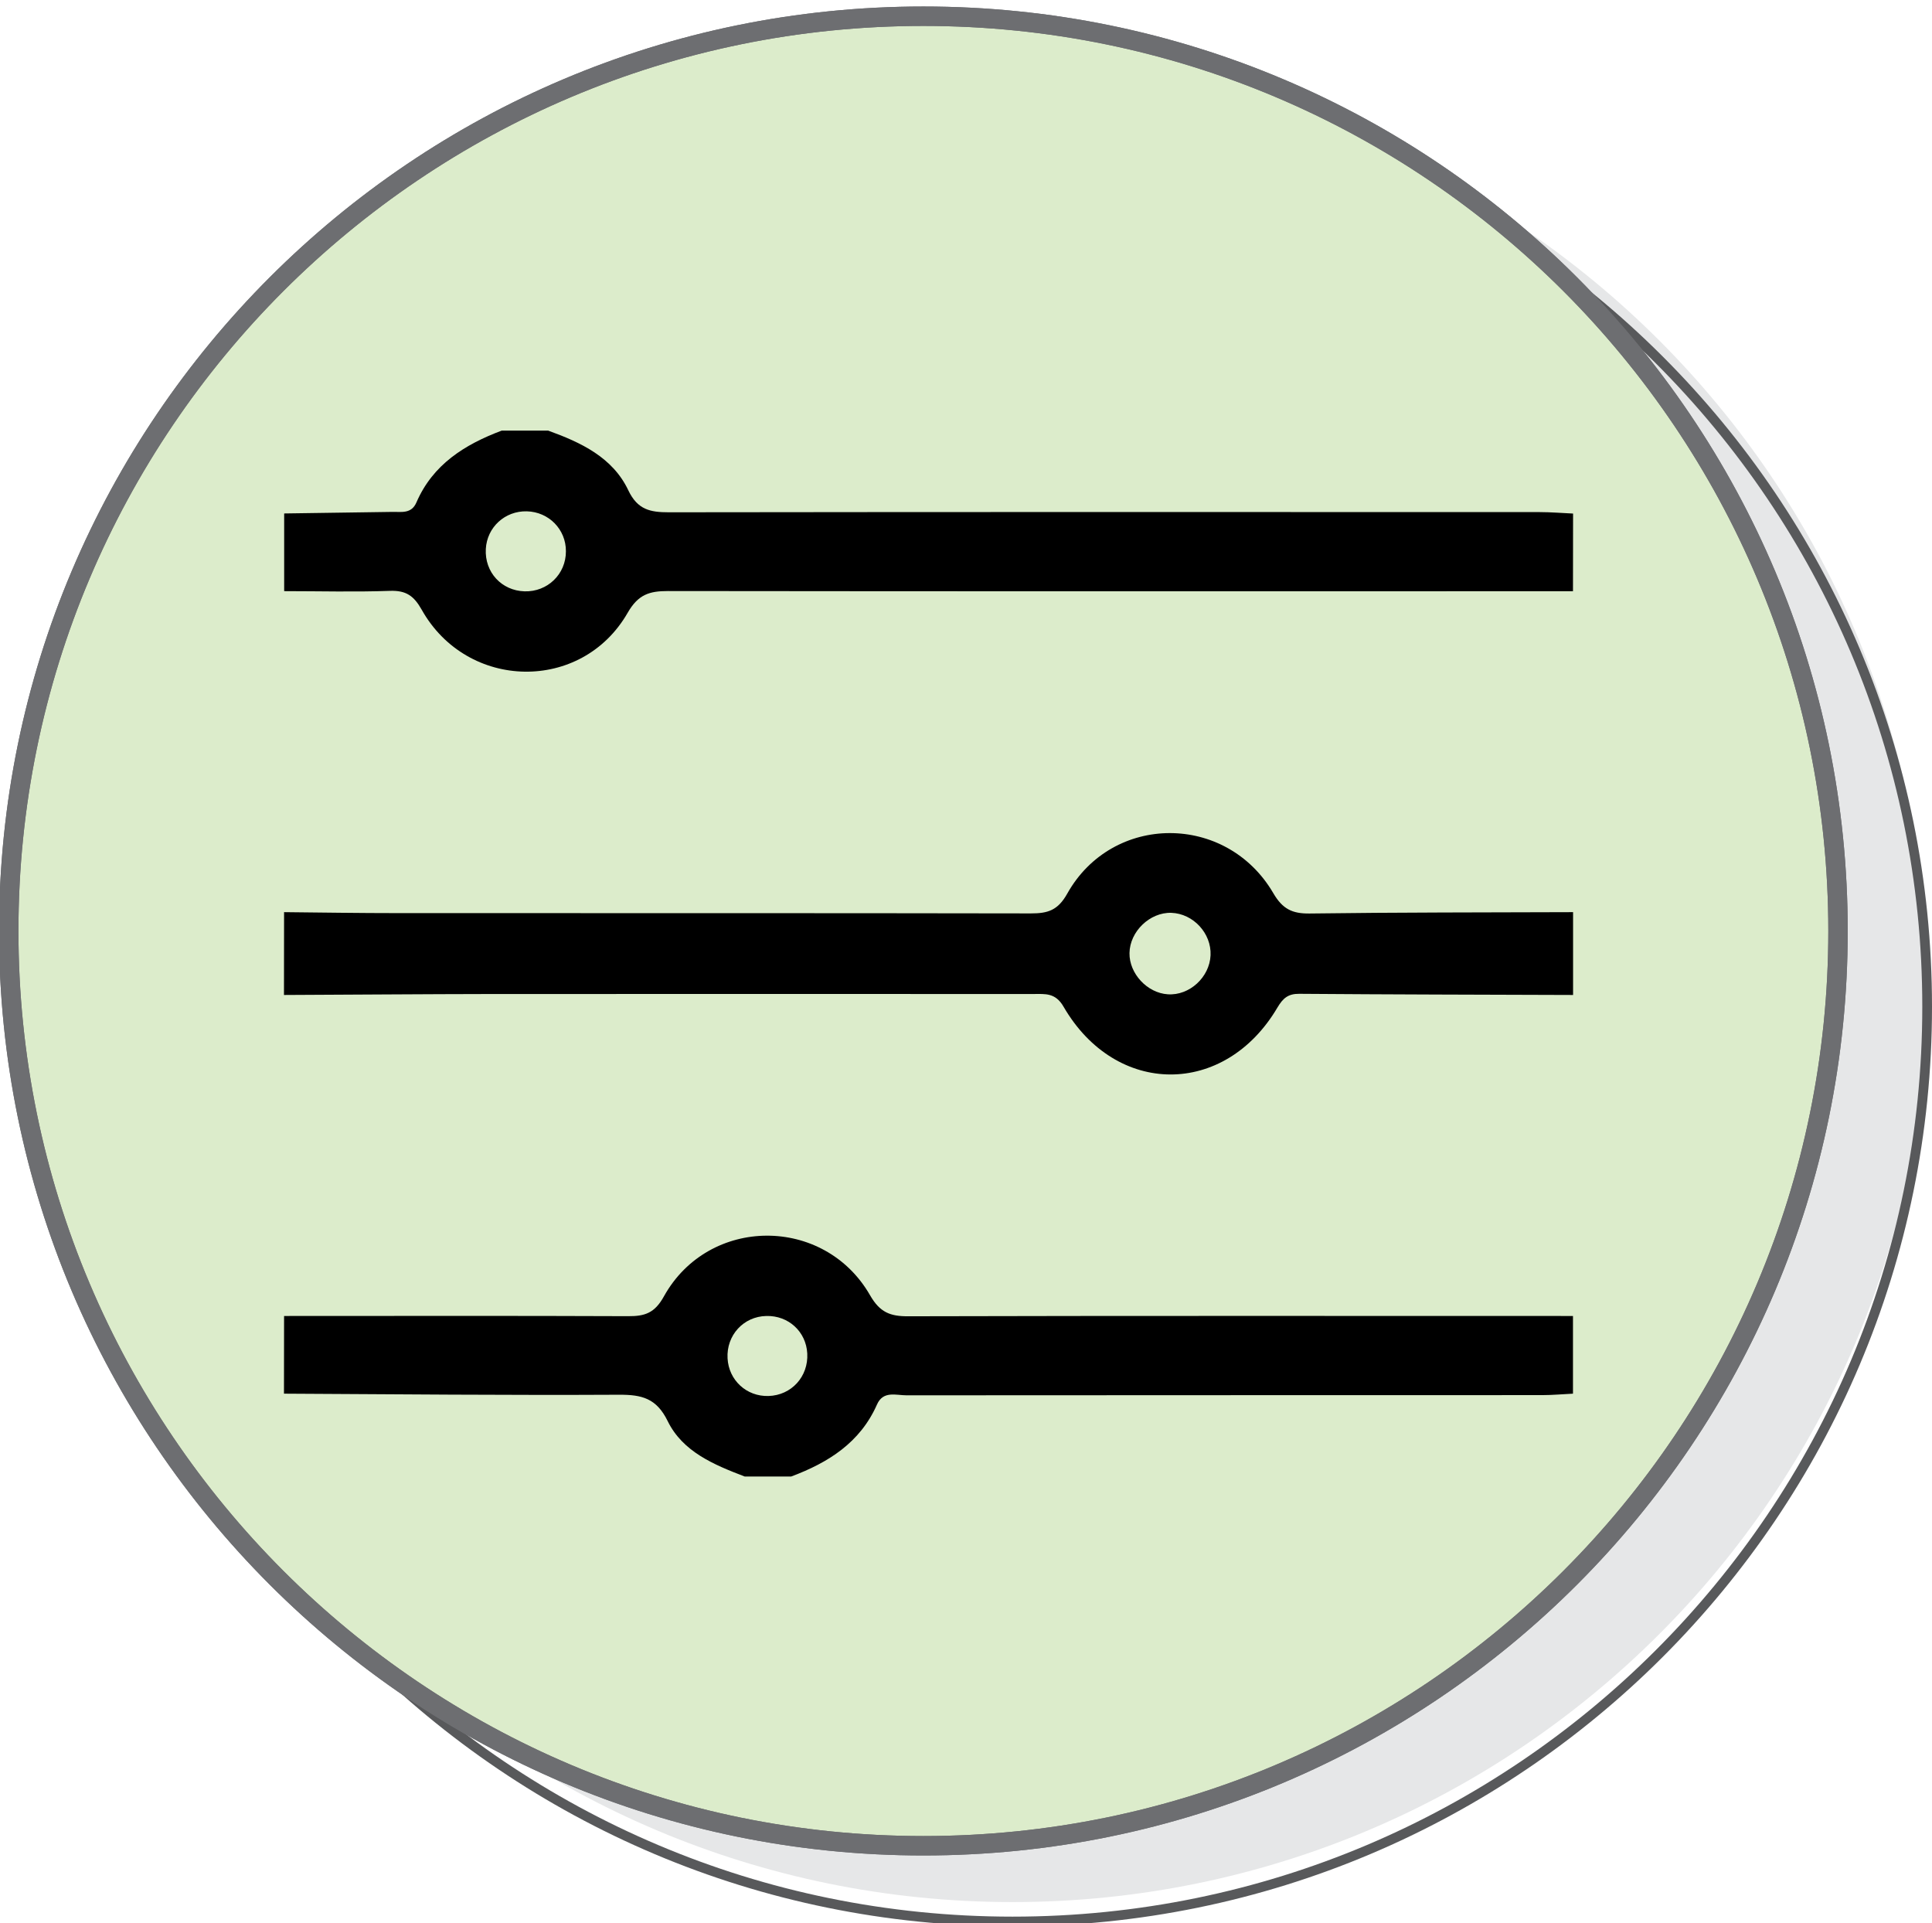
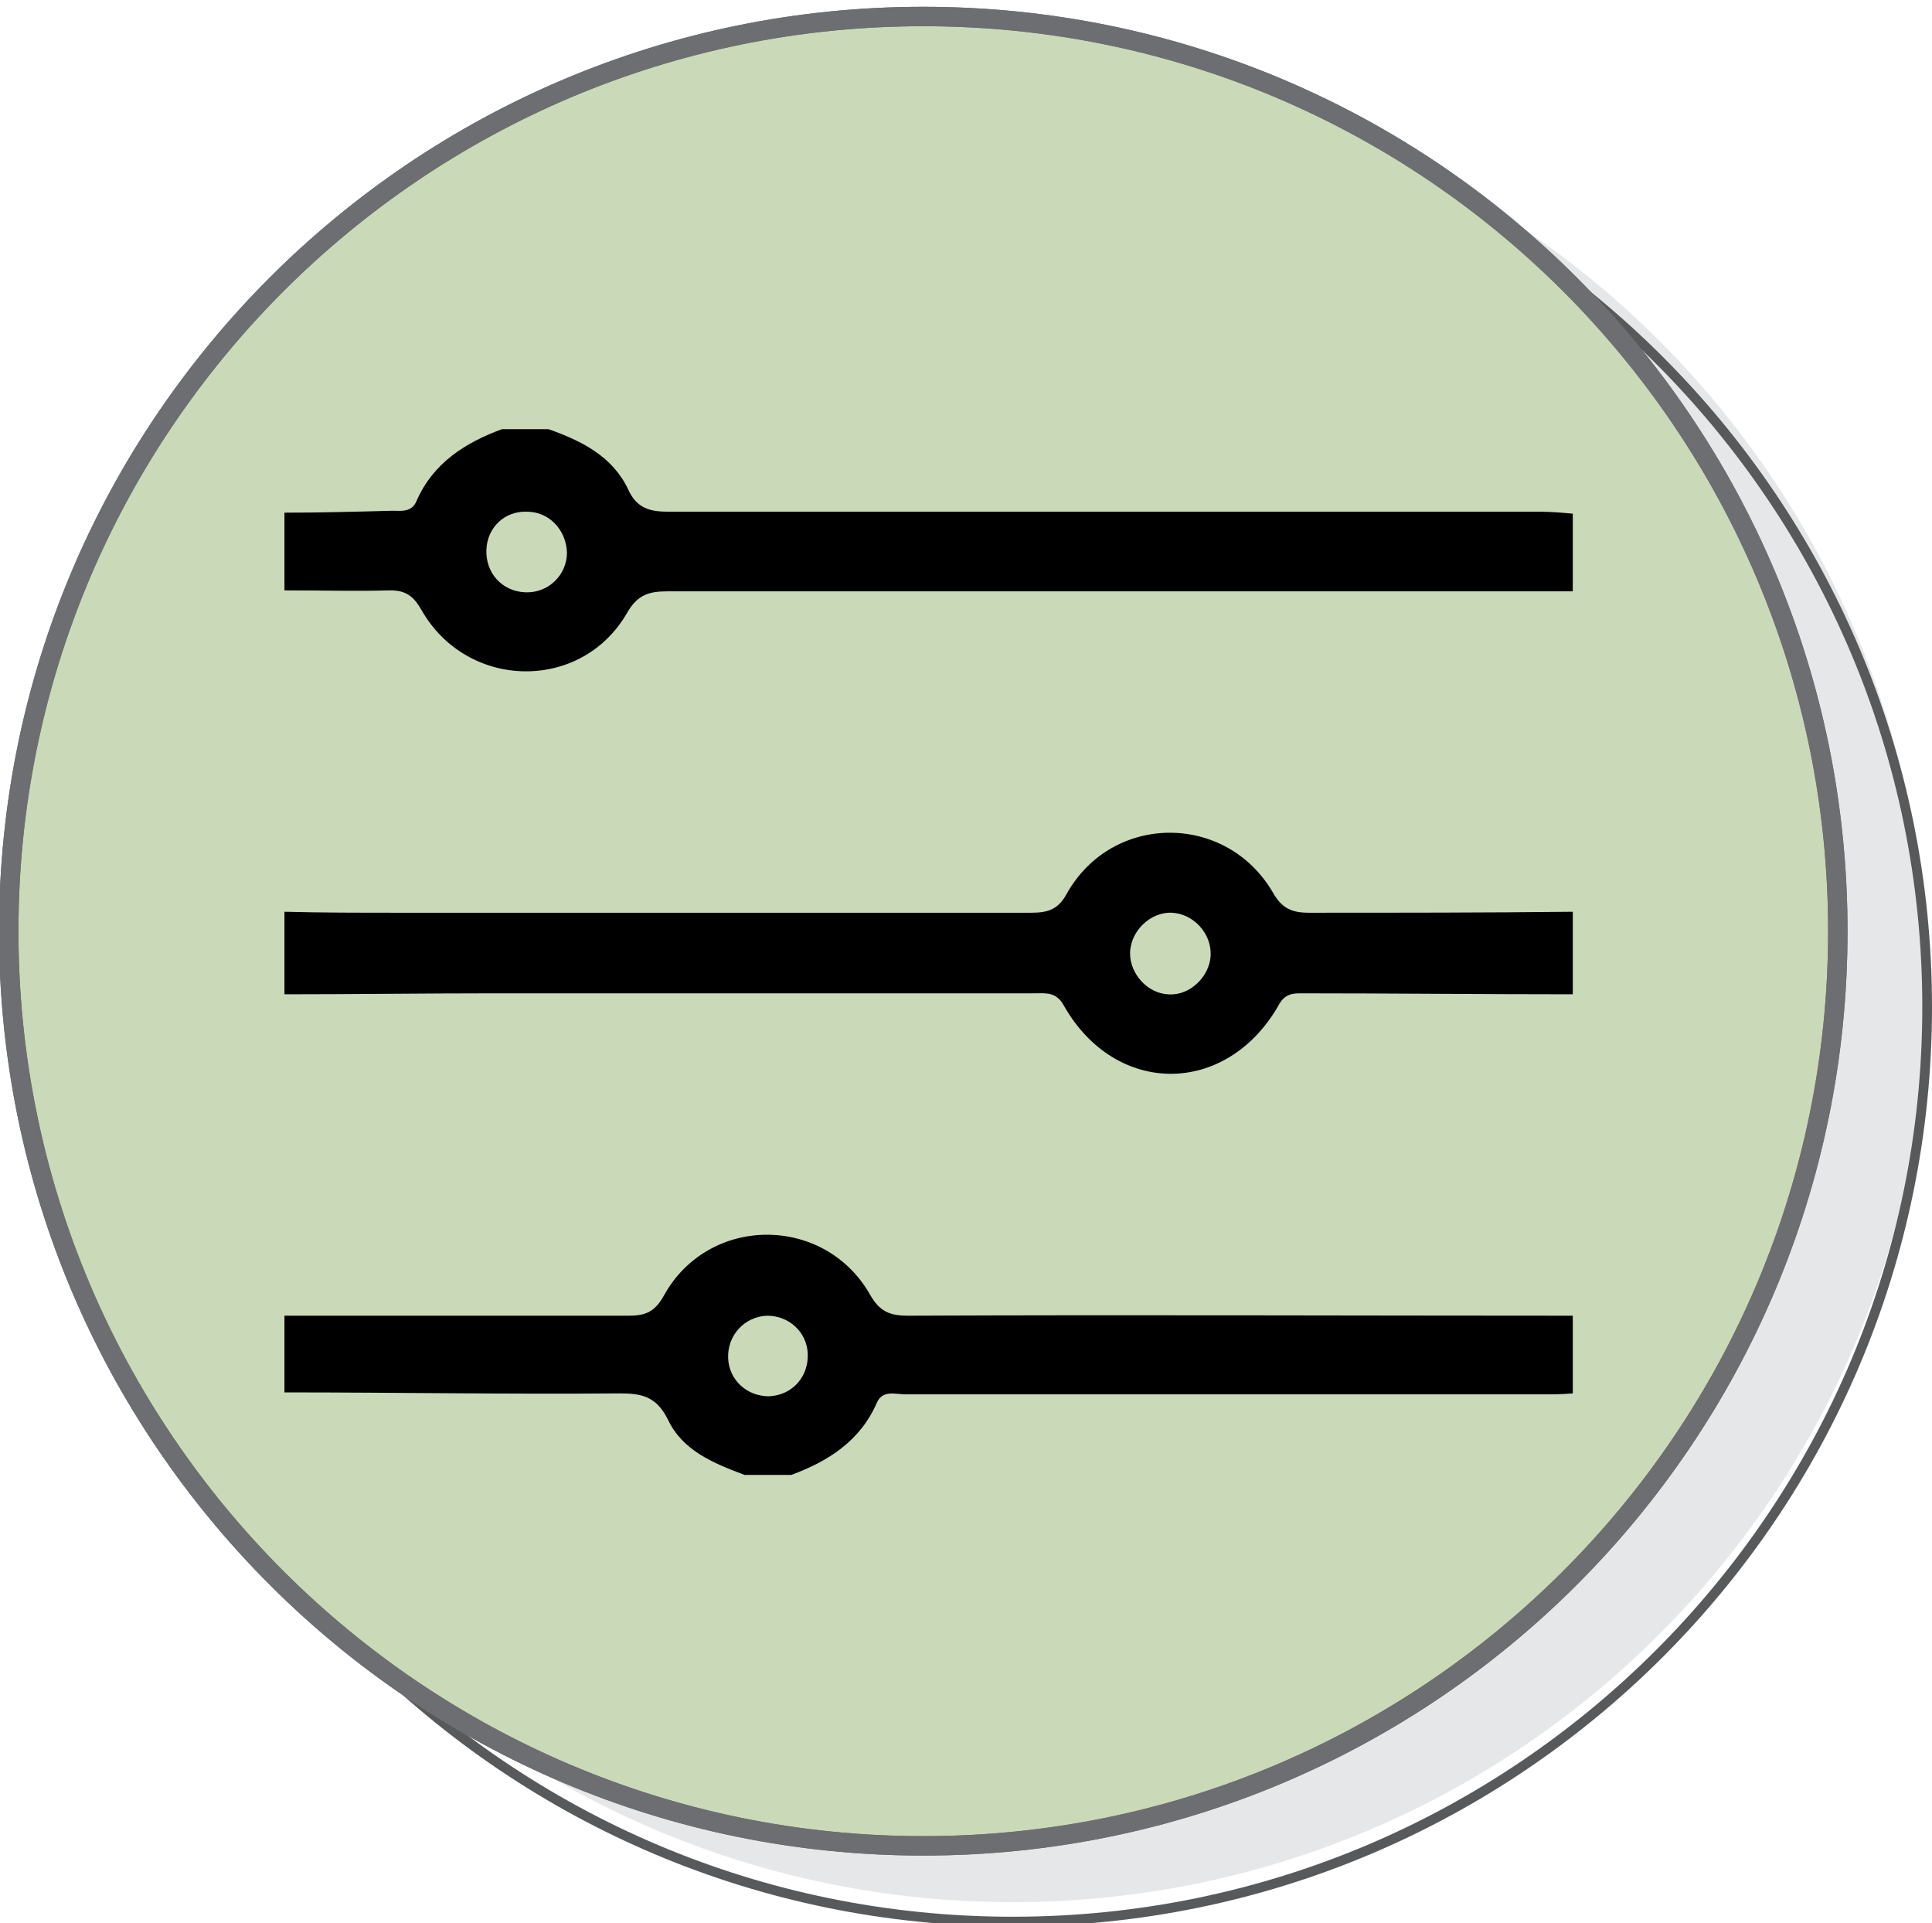
<svg xmlns="http://www.w3.org/2000/svg" version="1.1" id="Layer_1" x="0px" y="0px" viewBox="0 0 199 198" style="enable-background:new 0 0 199 198;" xml:space="preserve">
  <style type="text/css">
	.st0{fill:#E6E7E8;}
	.st1{fill:none;stroke:#58595B;stroke-miterlimit:10;}
- 	.st2{fill:#DCECCB;stroke:#6D6E71;stroke-width:2;stroke-miterlimit:10;}
+ 	.st2{fill:#CAD9B7;stroke:#6D6E71;stroke-width:2;stroke-miterlimit:10;}
	.st3{fill:none;stroke:#6D6E71;stroke-width:2;stroke-miterlimit:10;}
</style>
-   <circle class="st0" cx="104.29" cy="101.68" r="94.21" />
-   <circle class="st1" cx="104.29" cy="103.68" r="94.21" />
-   <circle class="st2" cx="95.11" cy="95.88" r="94.21" />
-   <circle class="st3" cx="95.11" cy="95.88" r="94.21" />
-   <polygon class="st0" points="181.96,56.37 183.48,60.03 185.92,58.2 185.16,56.37 " />
-   <polygon class="st0" points="262.87,198.4 264.39,202.06 266.84,200.23 266.07,198.4 " />
+   <circle class="st0" cx="104.3" cy="101.7" r="94.2" />
+   <circle class="st1" cx="104.3" cy="103.7" r="94.2" />
+   <circle class="st2" cx="95.1" cy="95.9" r="94.2" />
+   <circle class="st3" cx="95.1" cy="95.9" r="94.2" />
+   <polygon class="st0" points="182,56.4 183.5,60 185.9,58.2 185.2,56.4 " />
+   <polygon class="st0" points="262.9,198.4 264.4,202.1 266.8,200.2 266.1,198.4 " />
  <g>
    <g>
-       <path d="M29.26,93.94c3.9,0.04,7.8,0.1,11.71,0.1c21.74,0.01,43.48-0.01,65.22,0.03c1.72,0,2.77-0.3,3.74-2.04    c4.65-8.29,16.39-8.31,21.22-0.05c0.95,1.63,1.94,2.12,3.73,2.1c9.05-0.12,18.1-0.11,27.15-0.14c0,2.84,0,5.69,0,8.53    c-9.4-0.03-18.81-0.05-28.21-0.12c-1.14-0.01-1.67,0.45-2.24,1.41c-5.43,9.22-16.65,9.2-22.03-0.08c-0.84-1.46-1.89-1.31-3.1-1.31    c-18.55,0-37.09-0.01-55.64,0c-7.19,0.01-14.37,0.07-21.56,0.1C29.26,99.63,29.26,96.79,29.26,93.94z M120.65,94.01    c-2.21-0.07-4.28,1.92-4.31,4.15c-0.03,2.11,1.83,4.11,3.95,4.24c2.22,0.15,4.3-1.75,4.4-4.02    C124.79,96.12,122.91,94.09,120.65,94.01z" />
-       <path d="M162.02,60.89c-31.07,0-62.15,0.02-93.22-0.02c-1.9,0-3.06,0.34-4.15,2.24c-4.73,8.24-16.52,8.03-21.21-0.31    c-0.81-1.44-1.61-2-3.25-1.95c-3.64,0.13-7.28,0.03-10.92,0.03c0-2.67,0-5.33,0-8c3.71-0.05,7.41-0.1,11.12-0.16    c0.94-0.02,1.98,0.23,2.5-0.97c1.69-3.92,4.98-5.97,8.78-7.4c1.6,0,3.2,0,4.8,0c3.37,1.22,6.64,2.75,8.25,6.15    c0.95,2,2.26,2.26,4.17,2.26c29.9-0.04,59.8-0.03,89.7-0.02c1.15,0,2.3,0.1,3.44,0.15C162.02,55.56,162.02,58.22,162.02,60.89z     M54.27,52.66c-2.26-0.06-4.11,1.64-4.23,3.88c-0.13,2.39,1.62,4.29,3.99,4.36c2.36,0.07,4.27-1.77,4.26-4.13    C58.3,54.52,56.53,52.72,54.27,52.66z" />
-       <path d="M29.26,135.53c11.81,0,23.62-0.03,35.43,0.02c1.73,0.01,2.74-0.31,3.7-2.05c4.61-8.28,16.51-8.33,21.23-0.1    c1.01,1.76,2.07,2.17,3.93,2.16c22.82-0.06,45.65-0.03,68.47-0.03c0,2.67,0,5.33,0,8c-1.06,0.05-2.12,0.15-3.18,0.15    c-21.82,0.01-43.64,0-65.47,0.02c-1.07,0-2.4-0.5-3.04,0.95c-1.73,3.92-5.01,5.98-8.83,7.41c-1.6,0-3.2,0-4.8,0    c-3.16-1.21-6.38-2.54-7.93-5.71c-1.15-2.35-2.66-2.72-5-2.71c-11.51,0.06-23.02-0.05-34.52-0.11    C29.26,140.87,29.26,138.2,29.26,135.53z M79.16,143.77c2.36-0.07,4.12-2,3.99-4.38c-0.12-2.25-1.94-3.92-4.22-3.86    c-2.35,0.05-4.12,1.99-3.99,4.36C75.06,142.15,76.9,143.84,79.16,143.77z" />
+       <path d="M29.3,93.9C33.2,94,37.1,94,41,94c21.7,0,43.5,0,65.2,0c1.7,0,2.8-0.3,3.7-2c4.7-8.3,16.4-8.3,21.2-0.1    c0.9,1.6,1.9,2.1,3.7,2.1C143.9,94,153,94,162,93.9c0,2.8,0,5.7,0,8.5c-9.4,0-18.8-0.1-28.2-0.1c-1.1,0-1.7,0.4-2.2,1.4    c-5.4,9.2-16.7,9.2-22-0.1c-0.8-1.5-1.9-1.3-3.1-1.3c-18.5,0-37.1,0-55.6,0c-7.2,0-14.4,0.1-21.6,0.1    C29.3,99.6,29.3,96.8,29.3,93.9z M120.7,94c-2.2-0.1-4.3,1.9-4.3,4.2c0,2.1,1.8,4.1,3.9,4.2c2.2,0.2,4.3-1.8,4.4-4    C124.8,96.1,122.9,94.1,120.7,94z" />
+       <path d="M162,60.9c-31.1,0-62.2,0-93.2,0c-1.9,0-3.1,0.3-4.2,2.2c-4.7,8.2-16.5,8-21.2-0.3c-0.8-1.4-1.6-2-3.2-2    c-3.6,0.1-7.3,0-10.9,0c0-2.7,0-5.3,0-8c3.7,0,7.4-0.1,11.1-0.2c0.9,0,2,0.2,2.5-1c1.7-3.9,5-6,8.8-7.4c1.6,0,3.2,0,4.8,0    c3.4,1.2,6.6,2.8,8.2,6.2c0.9,2,2.3,2.3,4.2,2.3c29.9,0,59.8,0,89.7,0c1.1,0,2.3,0.1,3.4,0.2C162,55.6,162,58.2,162,60.9z     M54.3,52.7c-2.3-0.1-4.1,1.6-4.2,3.9c-0.1,2.4,1.6,4.3,4,4.4c2.4,0.1,4.3-1.8,4.3-4.1C58.3,54.5,56.5,52.7,54.3,52.7z" />
+       <path d="M29.3,135.5c11.8,0,23.6,0,35.4,0c1.7,0,2.7-0.3,3.7-2.1c4.6-8.3,16.5-8.3,21.2-0.1c1,1.8,2.1,2.2,3.9,2.2    c22.8-0.1,45.7,0,68.5,0c0,2.7,0,5.3,0,8c-1.1,0.1-2.1,0.1-3.2,0.1c-21.8,0-43.6,0-65.5,0c-1.1,0-2.4-0.5-3,0.9    c-1.7,3.9-5,6-8.8,7.4c-1.6,0-3.2,0-4.8,0c-3.2-1.2-6.4-2.5-7.9-5.7c-1.2-2.4-2.7-2.7-5-2.7c-11.5,0.1-23-0.1-34.5-0.1    C29.3,140.9,29.3,138.2,29.3,135.5z M79.2,143.8c2.4-0.1,4.1-2,4-4.4c-0.1-2.2-1.9-3.9-4.2-3.9c-2.3,0.1-4.1,2-4,4.4    C75.1,142.1,76.9,143.8,79.2,143.8z" />
    </g>
  </g>
</svg>
